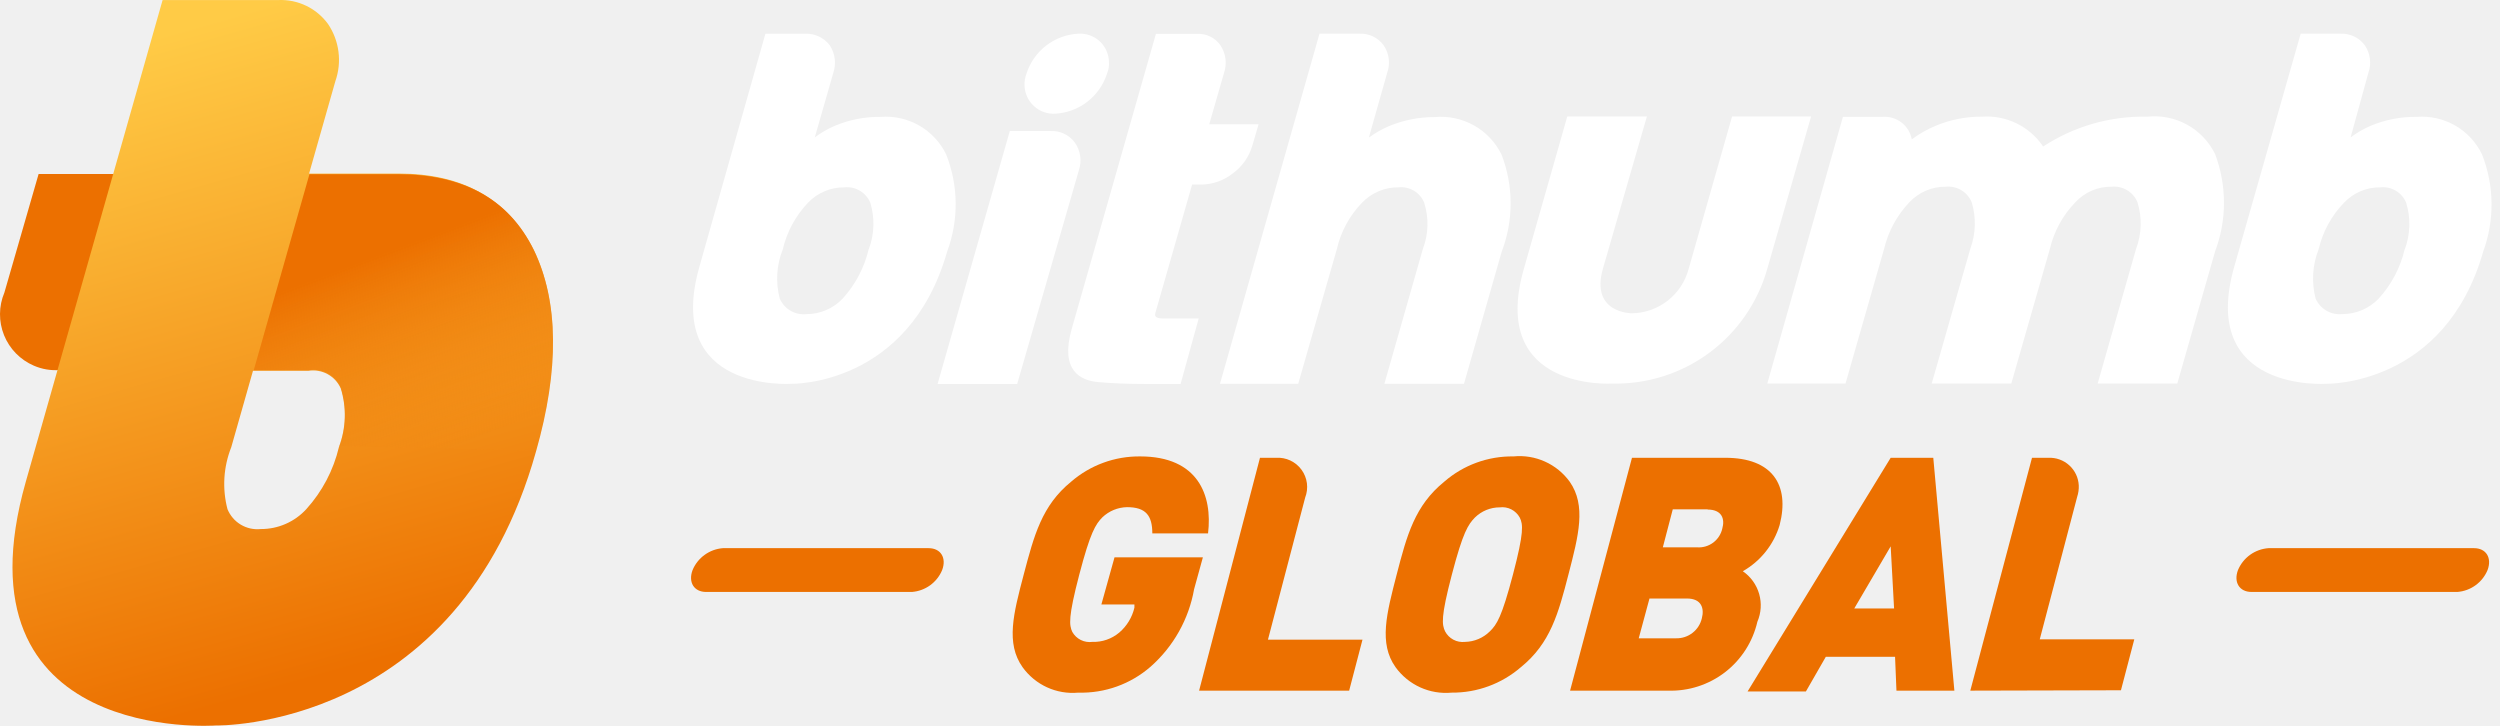
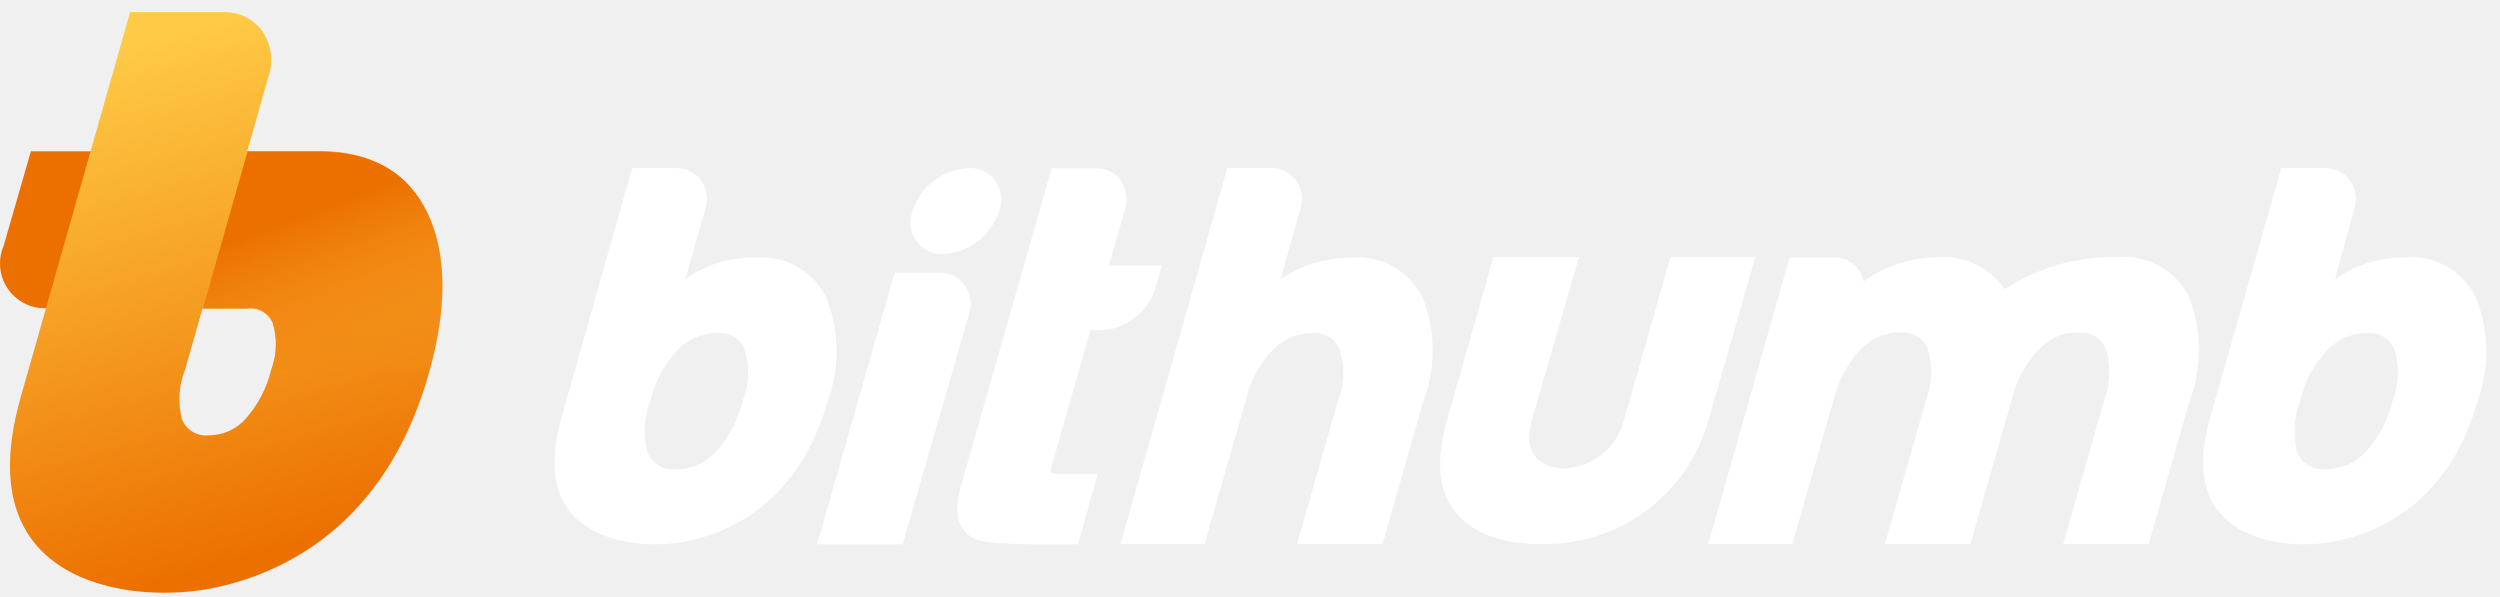
- <svg xmlns="http://www.w3.org/2000/svg" width="124" height="36" viewBox="0 0 124 36" fill="none">
-   <path d="M52.121 6.499H50.087L46.504 19.045H50.452L53.513 8.443C53.59 8.213 53.612 7.968 53.576 7.727C53.54 7.487 53.447 7.259 53.305 7.061C53.168 6.879 52.989 6.732 52.782 6.634C52.576 6.536 52.349 6.49 52.121 6.499Z" fill="white" />
-   <path d="M54.904 3.665C54.726 4.215 54.385 4.697 53.927 5.05C53.469 5.402 52.915 5.608 52.338 5.639C52.148 5.65 51.957 5.623 51.778 5.559C51.598 5.496 51.433 5.398 51.292 5.27C51.15 5.142 51.036 4.988 50.954 4.816C50.873 4.644 50.826 4.457 50.818 4.267C50.805 4.055 50.839 3.843 50.916 3.645C51.094 3.095 51.434 2.611 51.892 2.259C52.351 1.906 52.905 1.701 53.483 1.671C53.672 1.659 53.863 1.685 54.042 1.747C54.222 1.809 54.387 1.907 54.529 2.033C54.67 2.16 54.785 2.314 54.866 2.485C54.948 2.657 54.994 2.843 55.003 3.033C55.022 3.249 54.988 3.465 54.904 3.665Z" fill="white" />
-   <path d="M71.172 5.807C70.386 5.803 69.607 5.957 68.882 6.261C68.533 6.411 68.202 6.6 67.895 6.824L68.803 3.616C68.885 3.389 68.912 3.147 68.881 2.908C68.85 2.669 68.762 2.441 68.626 2.243C68.488 2.055 68.306 1.905 68.096 1.805C67.886 1.705 67.654 1.659 67.421 1.671H65.447L60.511 19.035H64.391L66.306 12.362C66.504 11.491 66.938 10.692 67.559 10.052C67.792 9.808 68.073 9.615 68.384 9.484C68.694 9.353 69.029 9.288 69.366 9.292C69.632 9.263 69.9 9.322 70.13 9.459C70.359 9.596 70.538 9.804 70.639 10.052C70.879 10.807 70.855 11.622 70.57 12.362L68.665 19.035H72.614L74.479 12.5C75.077 10.946 75.077 9.226 74.479 7.673C74.182 7.063 73.707 6.559 73.116 6.225C72.525 5.892 71.848 5.746 71.172 5.807Z" fill="white" />
-   <path d="M106.512 5.787C104.678 5.746 102.875 6.263 101.34 7.267C101.009 6.776 100.555 6.38 100.023 6.12C99.491 5.86 98.9 5.745 98.309 5.787C97.527 5.78 96.751 5.931 96.029 6.231C95.6 6.406 95.196 6.635 94.825 6.912C94.764 6.581 94.584 6.284 94.318 6.078C94.052 5.872 93.719 5.771 93.383 5.796H91.409L87.658 19.024H91.537L93.452 12.341C93.659 11.474 94.091 10.677 94.706 10.031C94.937 9.784 95.217 9.588 95.528 9.456C95.839 9.323 96.174 9.257 96.513 9.261C96.781 9.235 97.05 9.295 97.282 9.434C97.513 9.572 97.693 9.782 97.796 10.031C98.025 10.788 98.001 11.599 97.727 12.341L95.812 19.024H99.76L101.675 12.341C101.88 11.471 102.316 10.673 102.939 10.031C103.167 9.784 103.445 9.587 103.755 9.454C104.064 9.321 104.399 9.256 104.735 9.261C105.004 9.235 105.273 9.295 105.505 9.434C105.736 9.572 105.916 9.782 106.019 10.031C106.253 10.787 106.229 11.6 105.95 12.341L104.044 19.024H107.993L109.869 12.47C110.456 10.914 110.456 9.198 109.869 7.642C109.567 7.026 109.083 6.518 108.483 6.186C107.882 5.854 107.195 5.715 106.512 5.787Z" fill="white" />
-   <path d="M75.585 13.329L77.737 5.777H81.686L79.504 13.329C78.872 15.55 80.945 15.54 80.945 15.54C81.591 15.529 82.216 15.307 82.724 14.908C83.232 14.508 83.595 13.954 83.759 13.329L85.911 5.777H89.83L87.658 13.329C87.189 14.999 86.178 16.465 84.784 17.496C83.39 18.527 81.692 19.065 79.958 19.025C79.958 19.025 73.838 19.42 75.585 13.329Z" fill="white" />
-   <path d="M123.166 12.48C123.739 10.918 123.718 9.2 123.106 7.653C122.816 7.054 122.352 6.556 121.774 6.225C121.197 5.894 120.532 5.745 119.869 5.797C119.083 5.786 118.303 5.937 117.578 6.241C117.228 6.393 116.897 6.585 116.591 6.814L117.47 3.616C117.552 3.389 117.578 3.147 117.547 2.908C117.516 2.669 117.429 2.441 117.292 2.243C117.153 2.057 116.971 1.907 116.761 1.807C116.551 1.707 116.32 1.661 116.088 1.671H114.114L110.826 13.201C109.02 19.499 115.397 19.035 115.397 19.035C115.397 19.035 121.26 19.163 123.166 12.48ZM119.276 12.352C119.062 13.268 118.617 14.114 117.983 14.81C117.75 15.053 117.469 15.247 117.159 15.38C116.848 15.512 116.514 15.58 116.177 15.58C115.903 15.607 115.628 15.548 115.39 15.409C115.153 15.271 114.965 15.061 114.854 14.81C114.644 14.002 114.696 13.148 115.002 12.371C115.205 11.498 115.641 10.696 116.265 10.052C116.498 9.807 116.778 9.613 117.089 9.482C117.4 9.351 117.735 9.286 118.072 9.292C118.338 9.265 118.605 9.324 118.834 9.461C119.064 9.598 119.243 9.805 119.345 10.052C119.58 10.811 119.555 11.627 119.276 12.371V12.352Z" fill="white" />
-   <path d="M60.709 3.626C60.788 3.397 60.813 3.154 60.783 2.914C60.752 2.674 60.666 2.445 60.531 2.244C60.401 2.058 60.226 1.909 60.022 1.81C59.818 1.712 59.592 1.667 59.366 1.681H57.333L53.147 16.35C52.584 18.374 53.572 18.887 54.519 18.956C55.181 19.015 55.98 19.045 56.76 19.045C57.263 19.045 57.747 19.045 58.162 19.045H58.557L59.455 15.797H57.708C57.224 15.797 57.273 15.63 57.323 15.462L59.129 9.154H59.613C60.165 9.141 60.698 8.951 61.133 8.611C61.611 8.268 61.959 7.774 62.12 7.209L62.426 6.163H59.978L60.709 3.626Z" fill="white" />
-   <path d="M46.978 12.481C47.559 10.921 47.542 9.201 46.928 7.654C46.636 7.055 46.169 6.557 45.59 6.226C45.011 5.895 44.346 5.746 43.681 5.798C42.898 5.787 42.121 5.938 41.4 6.242C41.05 6.393 40.718 6.585 40.413 6.815L41.331 3.617C41.408 3.389 41.433 3.148 41.402 2.91C41.371 2.672 41.286 2.444 41.154 2.244C41.012 2.059 40.827 1.91 40.616 1.81C40.405 1.711 40.173 1.663 39.939 1.672H37.965L34.698 13.202C32.891 19.5 39.268 19.036 39.268 19.036C39.268 19.036 45.072 19.164 46.978 12.481ZM43.088 12.353C42.874 13.269 42.429 14.115 41.795 14.811C41.564 15.055 41.285 15.249 40.976 15.381C40.667 15.514 40.335 15.582 39.999 15.581C39.725 15.61 39.449 15.551 39.211 15.412C38.973 15.274 38.786 15.063 38.676 14.811C38.462 14.003 38.514 13.148 38.824 12.373C39.028 11.502 39.461 10.701 40.078 10.053C40.31 9.809 40.591 9.616 40.902 9.485C41.213 9.354 41.547 9.289 41.884 9.293C42.151 9.265 42.42 9.324 42.651 9.461C42.882 9.598 43.063 9.805 43.167 10.053C43.398 10.813 43.371 11.629 43.088 12.373V12.353Z" fill="white" />
-   <path d="M57.076 33.062C56.084 33.931 54.801 34.392 53.483 34.355C52.952 34.404 52.418 34.313 51.933 34.091C51.448 33.869 51.03 33.525 50.719 33.092C49.88 31.907 50.265 30.436 50.778 28.492C51.292 26.547 51.677 25.076 53.128 23.892C54.079 23.07 55.297 22.624 56.553 22.638C59.426 22.638 60.146 24.563 59.919 26.458H57.155C57.155 25.58 56.84 25.155 55.902 25.155C55.445 25.164 55.008 25.344 54.678 25.659C54.342 26.004 54.085 26.389 53.532 28.502C52.98 30.614 53.029 31.009 53.187 31.345C53.284 31.516 53.429 31.654 53.605 31.742C53.781 31.83 53.979 31.864 54.174 31.838C54.664 31.855 55.142 31.69 55.517 31.374C55.891 31.053 56.154 30.621 56.267 30.14V29.982H54.628L55.28 27.643H59.663L59.228 29.222C58.965 30.709 58.207 32.062 57.076 33.062Z" fill="#EC7000" />
-   <path d="M59.475 34.256L62.495 22.706H63.295C63.538 22.691 63.781 22.738 64.001 22.841C64.221 22.945 64.412 23.102 64.556 23.299C64.699 23.496 64.791 23.725 64.823 23.967C64.854 24.208 64.824 24.454 64.736 24.681L62.89 31.729H67.579L66.918 34.256H59.475Z" fill="#EC7000" />
-   <path d="M75.437 33.091C74.484 33.916 73.262 34.366 72.002 34.355C71.468 34.405 70.93 34.315 70.442 34.093C69.954 33.871 69.532 33.526 69.218 33.091C68.379 31.907 68.774 30.436 69.277 28.491C69.781 26.547 70.175 25.076 71.636 23.891C72.588 23.064 73.811 22.618 75.072 22.638C75.605 22.585 76.142 22.674 76.63 22.894C77.119 23.114 77.541 23.458 77.856 23.891C78.685 25.076 78.3 26.547 77.796 28.491C77.293 30.436 76.898 31.907 75.437 33.091ZM75.378 25.668C75.282 25.495 75.138 25.355 74.962 25.265C74.785 25.175 74.587 25.14 74.391 25.165C73.929 25.164 73.486 25.345 73.157 25.668C72.821 26.014 72.564 26.389 72.012 28.501C71.459 30.614 71.518 30.979 71.676 31.315C71.768 31.491 71.912 31.636 72.088 31.729C72.265 31.823 72.465 31.86 72.663 31.838C73.126 31.829 73.569 31.642 73.897 31.315C74.243 30.979 74.489 30.604 75.042 28.501C75.595 26.399 75.546 26.004 75.378 25.668Z" fill="#EC7000" />
-   <path d="M82.732 34.256H77.876L80.946 22.706H85.575C87.905 22.706 88.784 24.049 88.27 26.043C87.978 27.012 87.324 27.832 86.444 28.333C86.836 28.603 87.122 29 87.254 29.458C87.385 29.915 87.354 30.404 87.165 30.841C86.936 31.835 86.369 32.72 85.561 33.343C84.752 33.966 83.752 34.289 82.732 34.256ZM84.707 25.263H82.969L82.476 27.149H84.193C84.477 27.165 84.757 27.079 84.983 26.907C85.209 26.735 85.367 26.488 85.427 26.211C85.556 25.757 85.427 25.273 84.687 25.273L84.707 25.263ZM83.719 29.686H81.814L81.281 31.66H83.137C83.43 31.666 83.716 31.571 83.948 31.391C84.18 31.212 84.343 30.958 84.41 30.673C84.539 30.189 84.41 29.686 83.67 29.686H83.719Z" fill="#EC7000" />
-   <path d="M94.064 34.256L93.995 32.578H90.56L89.573 34.296H86.68L93.778 22.706H95.891L96.937 34.256H94.064ZM93.778 27.099L91.972 30.179H93.946L93.778 27.099Z" fill="#EC7000" />
-   <path d="M97.727 34.256L100.787 22.707H101.596C101.786 22.698 101.975 22.726 102.153 22.79C102.332 22.854 102.496 22.952 102.636 23.08C102.776 23.207 102.89 23.361 102.971 23.532C103.052 23.704 103.098 23.89 103.107 24.079C103.115 24.27 103.088 24.46 103.028 24.642L101.172 31.71H105.861L105.199 34.237L97.727 34.256Z" fill="#EC7000" />
-   <path d="M45.231 29.361H35.023C34.421 29.361 34.125 28.877 34.352 28.275C34.478 27.973 34.685 27.712 34.95 27.521C35.215 27.329 35.527 27.215 35.853 27.189H46.06C46.662 27.189 46.958 27.673 46.731 28.275C46.606 28.577 46.399 28.838 46.135 29.03C45.87 29.222 45.557 29.336 45.231 29.361Z" fill="#EC7000" />
-   <path d="M121.883 29.361H111.676C111.073 29.361 110.777 28.877 111.004 28.275C111.131 27.972 111.339 27.71 111.606 27.518C111.873 27.327 112.187 27.213 112.515 27.189H122.712C123.314 27.189 123.61 27.673 123.383 28.275C123.258 28.577 123.051 28.838 122.787 29.03C122.522 29.222 122.209 29.336 121.883 29.361Z" fill="#EC7000" />
-   <path d="M0.217 14.514C-0.067 15.188 -0.072 15.947 0.201 16.626C0.475 17.305 1.006 17.848 1.678 18.137C2.081 18.312 2.522 18.387 2.961 18.354H3.948L6.673 8.63H1.915L0.217 14.514Z" fill="#EC7000" />
-   <path d="M26.475 12.391C25.202 9.874 22.951 8.61 19.792 8.61H13.869L11.105 18.393H15.291C15.617 18.34 15.952 18.397 16.243 18.554C16.534 18.711 16.765 18.96 16.9 19.262C17.197 20.215 17.166 21.24 16.811 22.174C16.54 23.32 15.983 24.38 15.192 25.254C14.905 25.567 14.556 25.817 14.166 25.987C13.777 26.157 13.356 26.243 12.931 26.241C12.587 26.277 12.24 26.2 11.942 26.022C11.645 25.844 11.414 25.575 11.283 25.254C11.017 24.236 11.082 23.161 11.47 22.183L16.633 4.03C16.799 3.56 16.852 3.059 16.788 2.565C16.725 2.071 16.547 1.599 16.268 1.187C15.988 0.804 15.619 0.495 15.192 0.289C14.765 0.082 14.294 -0.016 13.82 0.002H8.065L1.283 23.881C-2.439 36.951 10.7 35.984 10.7 35.984C10.7 35.984 22.704 36.25 26.584 22.401C27.749 18.324 27.709 14.957 26.475 12.391Z" fill="url(#paint0_linear)" />
-   <path d="M26.583 22.351C27.748 18.294 27.709 14.948 26.475 12.401C25.241 9.854 22.941 8.64 19.742 8.64H15.349L12.585 18.363H15.31C15.635 18.309 15.969 18.365 16.259 18.523C16.548 18.68 16.777 18.93 16.909 19.232C17.204 20.178 17.176 21.195 16.83 22.124" fill="url(#paint1_linear)" />
+ <svg xmlns="http://www.w3.org/2000/svg" width="155" height="37" viewBox="0 0 155 37" fill="none">
+   <path d="M58.202 16.904H55.471L50.66 33.75H55.962L60.071 19.515C60.175 19.206 60.204 18.876 60.156 18.554C60.107 18.231 59.983 17.924 59.792 17.659C59.608 17.414 59.367 17.217 59.09 17.086C58.813 16.954 58.508 16.892 58.202 16.904Z" fill="white" />
+   <path d="M61.938 13.099C61.698 13.837 61.241 14.485 60.626 14.959C60.011 15.432 59.267 15.708 58.492 15.75C58.236 15.764 57.981 15.728 57.74 15.643C57.499 15.558 57.277 15.426 57.087 15.254C56.897 15.083 56.743 14.876 56.634 14.645C56.525 14.414 56.462 14.163 56.451 13.908C56.434 13.623 56.479 13.338 56.583 13.073C56.821 12.334 57.278 11.684 57.894 11.211C58.509 10.738 59.254 10.462 60.029 10.422C60.284 10.406 60.539 10.44 60.78 10.524C61.021 10.608 61.243 10.738 61.433 10.909C61.623 11.079 61.777 11.285 61.887 11.516C61.996 11.746 62.059 11.996 62.07 12.251C62.096 12.54 62.05 12.831 61.938 13.099Z" fill="white" />
+   <path d="M83.783 15.975C82.728 15.97 81.682 16.177 80.708 16.585C80.24 16.787 79.795 17.04 79.383 17.34L80.602 13.033C80.712 12.729 80.748 12.403 80.706 12.083C80.665 11.762 80.547 11.457 80.364 11.191C80.179 10.938 79.935 10.736 79.652 10.602C79.37 10.467 79.059 10.406 78.747 10.422H76.096L69.469 33.736H74.678L77.249 24.776C77.516 23.608 78.098 22.535 78.932 21.675C79.245 21.347 79.622 21.088 80.039 20.912C80.456 20.736 80.905 20.649 81.358 20.654C81.715 20.616 82.075 20.695 82.383 20.879C82.691 21.063 82.932 21.342 83.067 21.675C83.389 22.689 83.356 23.783 82.975 24.776L80.417 33.736H85.718L88.223 24.962C89.026 22.876 89.026 20.566 88.223 18.48C87.824 17.662 87.186 16.985 86.393 16.537C85.6 16.09 84.69 15.894 83.783 15.975Z" fill="white" />
+   <path d="M131.231 15.948C128.769 15.894 126.348 16.587 124.287 17.936C123.842 17.276 123.233 16.745 122.518 16.395C121.804 16.047 121.01 15.892 120.217 15.948C119.167 15.939 118.126 16.142 117.156 16.544C116.58 16.78 116.037 17.087 115.539 17.459C115.458 17.014 115.216 16.615 114.858 16.339C114.501 16.062 114.054 15.928 113.603 15.961H110.953L105.916 33.722H111.125L113.696 24.749C113.973 23.584 114.554 22.514 115.38 21.647C115.69 21.316 116.065 21.052 116.483 20.874C116.901 20.696 117.351 20.607 117.805 20.613C118.165 20.578 118.527 20.659 118.838 20.845C119.148 21.031 119.39 21.312 119.528 21.647C119.835 22.663 119.803 23.753 119.435 24.749L116.864 33.722H122.166L124.737 24.749C125.012 23.58 125.597 22.508 126.434 21.647C126.74 21.314 127.113 21.05 127.529 20.872C127.944 20.694 128.394 20.606 128.845 20.613C129.206 20.578 129.567 20.659 129.879 20.845C130.189 21.031 130.431 21.312 130.569 21.647C130.883 22.663 130.851 23.754 130.476 24.749L127.917 33.722H133.219L135.738 24.921C136.526 22.832 136.526 20.528 135.738 18.44C135.333 17.613 134.683 16.93 133.877 16.484C133.07 16.038 132.148 15.851 131.231 15.948Z" fill="white" />
+   <path d="M89.706 26.075L92.596 15.935H97.897L94.968 26.075C94.12 29.057 96.903 29.044 96.903 29.044C97.771 29.029 98.609 28.73 99.291 28.195C99.973 27.659 100.461 26.914 100.681 26.075L103.57 15.935H108.832L105.916 26.075C105.287 28.317 103.929 30.285 102.057 31.67C100.185 33.055 97.906 33.777 95.578 33.722C95.578 33.722 87.361 34.253 89.706 26.075Z" fill="white" />
+   <path d="M153.593 24.935C154.362 22.838 154.334 20.531 153.512 18.454C153.123 17.649 152.5 16.981 151.724 16.536C150.949 16.091 150.056 15.891 149.166 15.962C148.111 15.947 147.063 16.15 146.09 16.558C145.62 16.763 145.176 17.021 144.765 17.327L145.945 13.033C146.055 12.729 146.09 12.403 146.048 12.083C146.007 11.762 145.89 11.456 145.706 11.191C145.519 10.94 145.275 10.739 144.993 10.605C144.711 10.471 144.401 10.408 144.089 10.422H141.439L137.024 25.903C134.599 34.359 143.162 33.736 143.162 33.736C143.162 33.736 151.034 33.908 153.593 24.935ZM148.37 24.763C148.083 25.993 147.485 27.129 146.634 28.063C146.321 28.39 145.944 28.651 145.527 28.828C145.11 29.006 144.661 29.097 144.209 29.097C143.841 29.134 143.472 29.054 143.152 28.868C142.834 28.683 142.582 28.401 142.433 28.063C142.151 26.978 142.22 25.832 142.631 24.789C142.904 23.616 143.489 22.539 144.327 21.674C144.64 21.346 145.016 21.085 145.433 20.91C145.851 20.734 146.301 20.647 146.753 20.654C147.11 20.618 147.469 20.698 147.776 20.882C148.085 21.065 148.326 21.343 148.463 21.674C148.778 22.694 148.744 23.79 148.37 24.789V24.763Z" fill="white" />
+   <path d="M69.733 13.047C69.84 12.74 69.874 12.413 69.832 12.091C69.791 11.769 69.675 11.461 69.494 11.191C69.32 10.942 69.085 10.742 68.811 10.609C68.537 10.477 68.234 10.417 67.93 10.436H65.2L59.58 30.131C58.825 32.848 60.15 33.538 61.422 33.63C62.31 33.71 63.384 33.75 64.431 33.75C65.107 33.75 65.756 33.75 66.313 33.75H66.843L68.049 29.389H65.703C65.054 29.389 65.12 29.164 65.187 28.938L67.612 20.469H68.261C69.003 20.452 69.718 20.196 70.303 19.74C70.944 19.28 71.411 18.617 71.628 17.858L72.039 16.453H68.752L69.733 13.047Z" fill="white" />
+   <path d="M51.296 24.936C52.077 22.842 52.053 20.533 51.23 18.455C50.836 17.651 50.21 16.983 49.433 16.538C48.655 16.094 47.762 15.894 46.869 15.963C45.818 15.948 44.776 16.151 43.807 16.56C43.336 16.762 42.891 17.02 42.482 17.329L43.715 13.034C43.818 12.729 43.85 12.405 43.809 12.085C43.768 11.766 43.654 11.46 43.476 11.192C43.285 10.943 43.038 10.743 42.754 10.609C42.471 10.476 42.159 10.412 41.846 10.423H39.195L34.808 25.904C32.382 34.36 40.944 33.737 40.944 33.737C40.944 33.737 48.738 33.91 51.296 24.936ZM46.074 24.764C45.786 25.994 45.189 27.131 44.337 28.064C44.027 28.392 43.653 28.652 43.238 28.83C42.823 29.008 42.376 29.099 41.925 29.098C41.558 29.137 41.187 29.058 40.868 28.872C40.548 28.686 40.297 28.403 40.149 28.064C39.862 26.98 39.932 25.832 40.348 24.791C40.622 23.621 41.203 22.546 42.031 21.676C42.344 21.349 42.721 21.089 43.138 20.913C43.555 20.738 44.004 20.65 44.457 20.655C44.815 20.619 45.176 20.698 45.486 20.882C45.797 21.065 46.04 21.344 46.18 21.676C46.49 22.697 46.453 23.793 46.074 24.791V24.764Z" fill="white" />
+   <path d="M0.217 15.264C-0.067 15.938 -0.072 16.698 0.201 17.376C0.475 18.055 1.006 18.598 1.678 18.887C2.081 19.062 2.522 19.137 2.961 19.104H3.948L6.673 9.38H1.915L0.217 15.264Z" fill="#EC7000" />
+   <path d="M26.475 13.141C25.202 10.624 22.951 9.36 19.792 9.36H13.869L11.105 19.143H15.291C15.617 19.09 15.952 19.147 16.243 19.304C16.534 19.461 16.765 19.71 16.9 20.012C17.197 20.965 17.166 21.99 16.811 22.924C16.54 24.07 15.983 25.13 15.192 26.004C14.905 26.317 14.556 26.567 14.166 26.737C13.777 26.907 13.356 26.993 12.931 26.991C12.587 27.027 12.24 26.95 11.942 26.772C11.645 26.594 11.414 26.325 11.283 26.004C11.017 24.986 11.082 23.911 11.47 22.933L16.633 4.78C16.799 4.31 16.852 3.809 16.788 3.315C16.725 2.821 16.547 2.349 16.268 1.937C15.988 1.554 15.619 1.245 15.192 1.039C14.765 0.832 14.294 0.734 13.82 0.752H8.065L1.283 24.631C-2.439 37.701 10.7 36.734 10.7 36.734C10.7 36.734 22.704 37 26.584 23.151C27.749 19.074 27.709 15.707 26.475 13.141Z" fill="url(#paint0_linear)" />
+   <path d="M26.584 23.101C27.749 19.044 27.709 15.698 26.475 13.151C25.241 10.604 22.941 9.39 19.743 9.39H15.35L12.586 19.113H15.31C15.636 19.059 15.97 19.115 16.259 19.273C16.549 19.43 16.778 19.68 16.91 19.982C17.205 20.928 17.177 21.945 16.831 22.874" fill="url(#paint1_linear)" />
  <defs>
-     <linearGradient id="paint0_linear" x1="14.024" y1="-3.98192e-07" x2="22.995" y2="31.595" gradientUnits="userSpaceOnUse">
+     <linearGradient id="paint0_linear" x1="14.024" y1="0.75" x2="22.995" y2="32.345" gradientUnits="userSpaceOnUse">
      <stop stop-color="#FFCB46" />
      <stop offset="1" stop-color="#EC7000" />
    </linearGradient>
-     <linearGradient id="paint1_linear" x1="21.592" y1="22.446" x2="18.016" y2="12.944" gradientUnits="userSpaceOnUse">
+     <linearGradient id="paint1_linear" x1="21.592" y1="23.196" x2="18.017" y2="13.694" gradientUnits="userSpaceOnUse">
      <stop stop-color="#F28D16" stop-opacity="0.17" />
      <stop offset="1" stop-color="#EC7000" />
    </linearGradient>
  </defs>
</svg>
